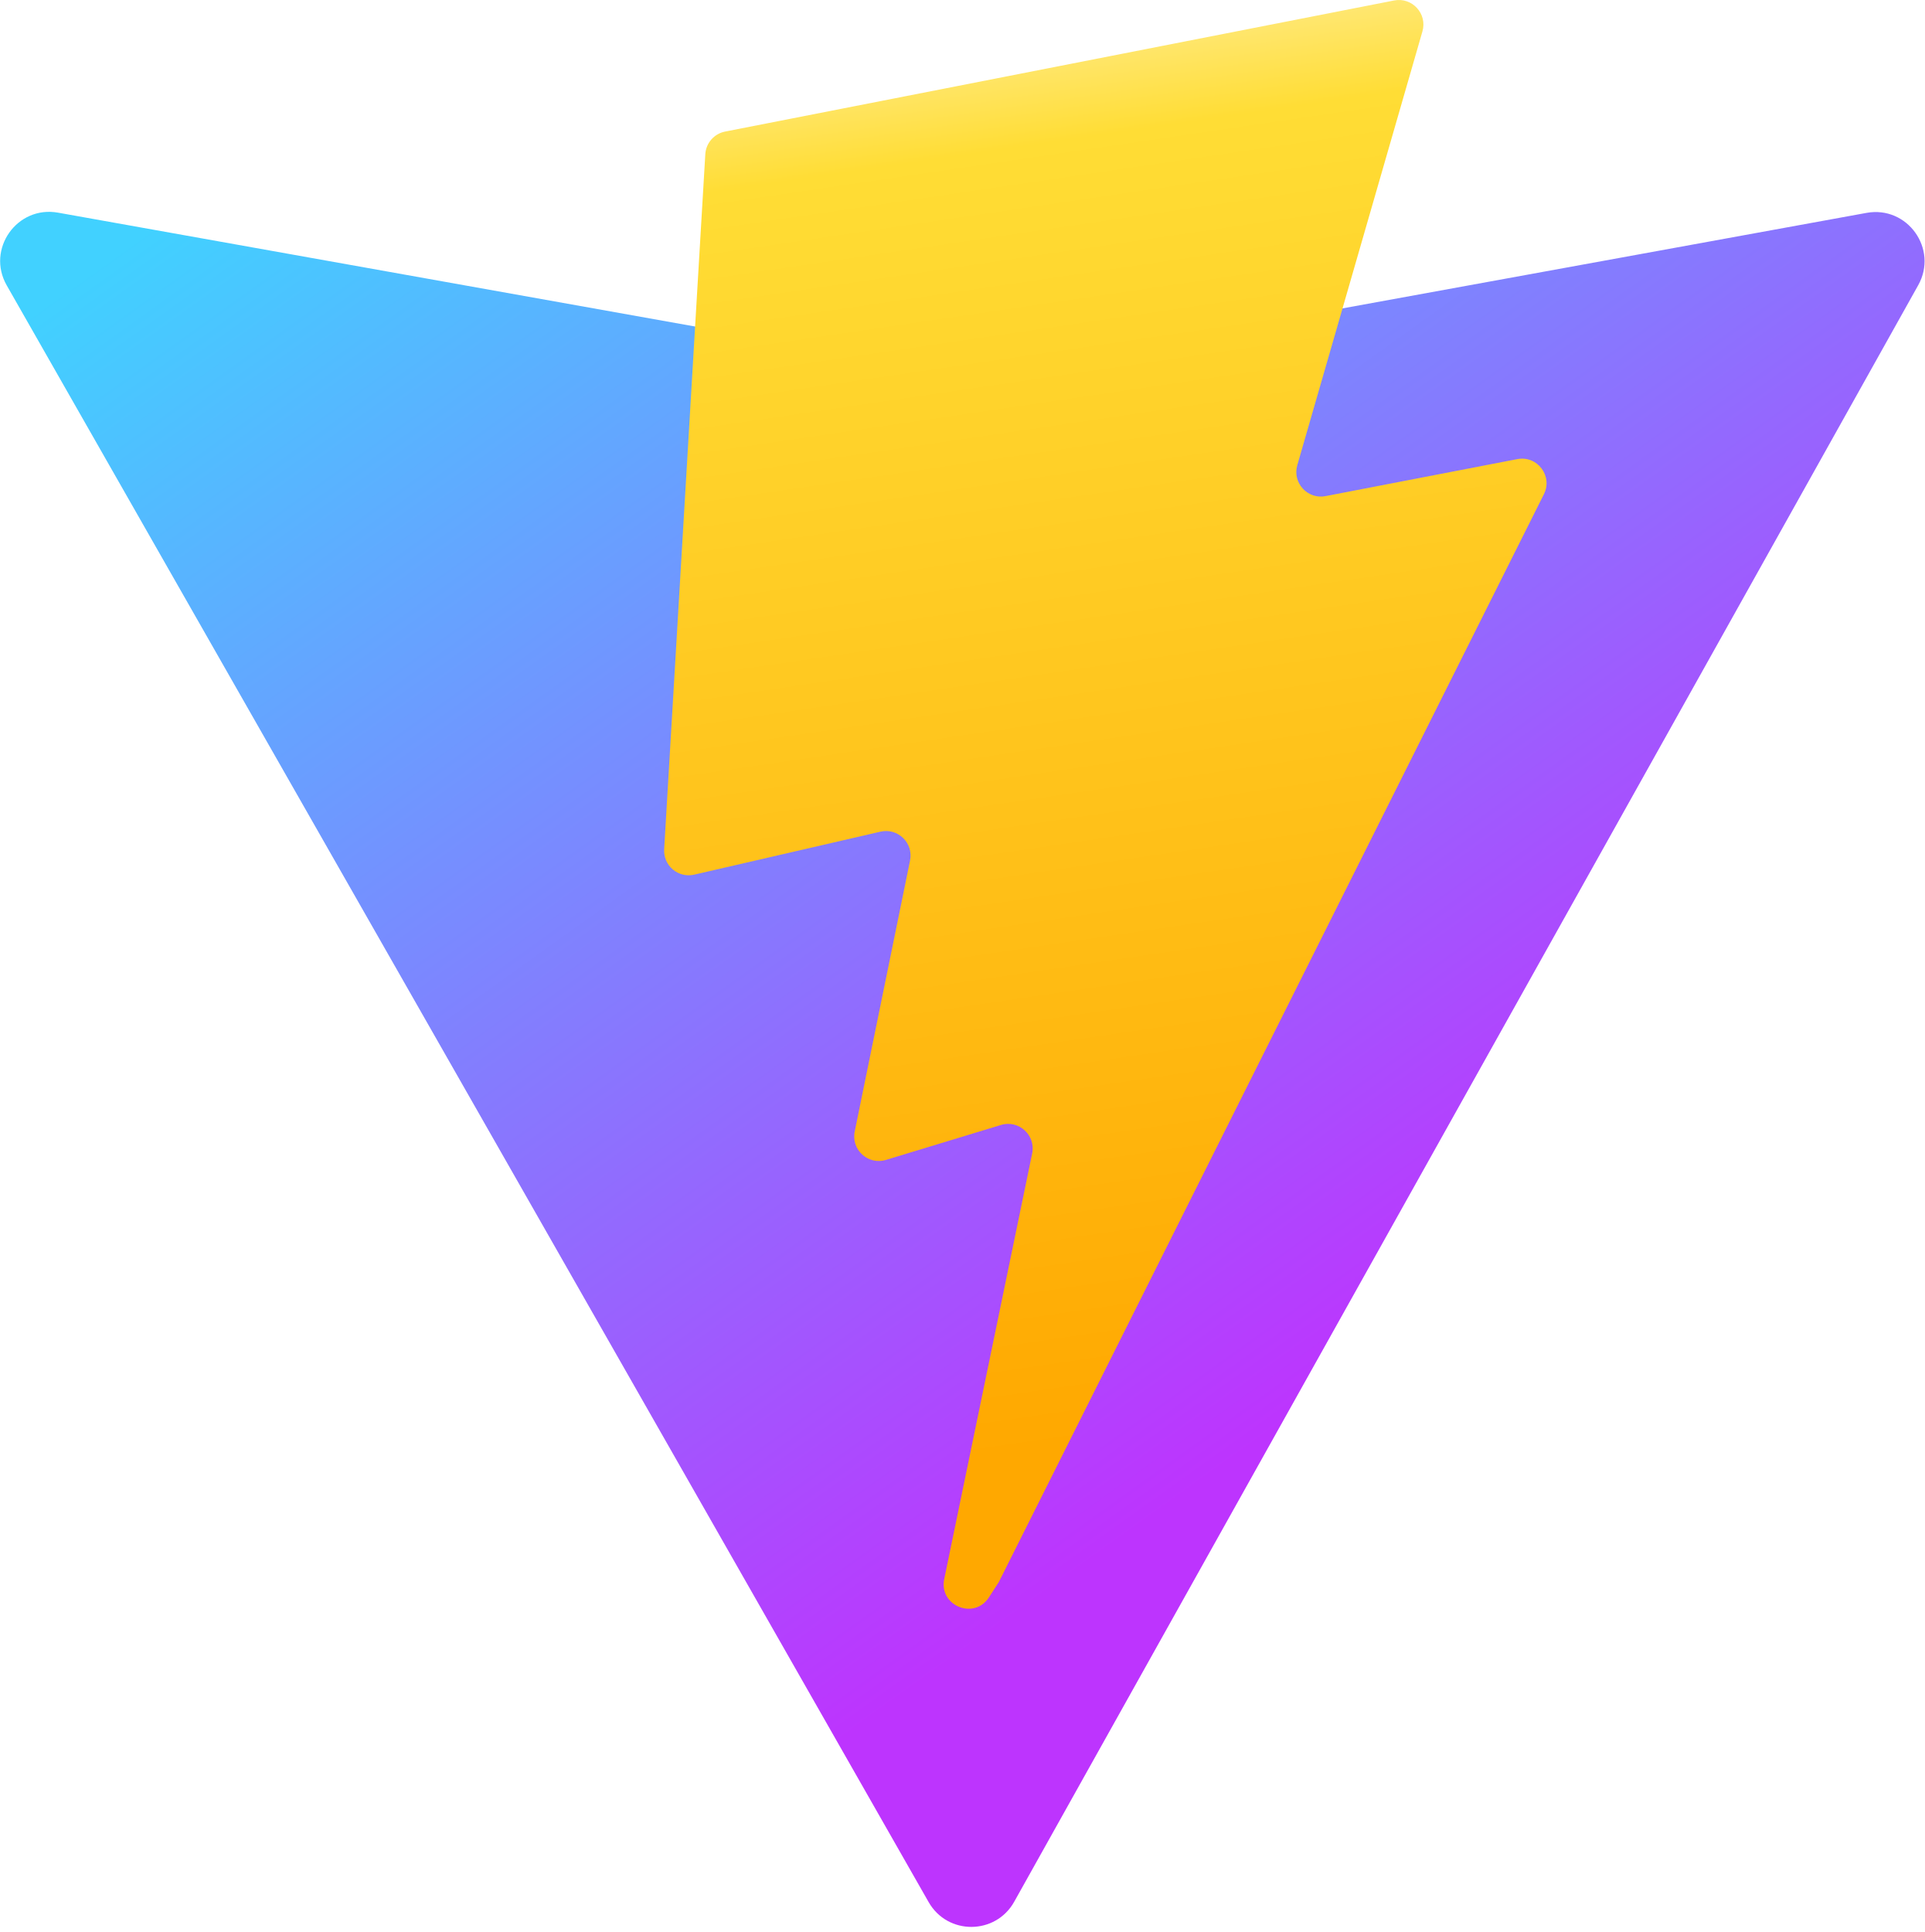
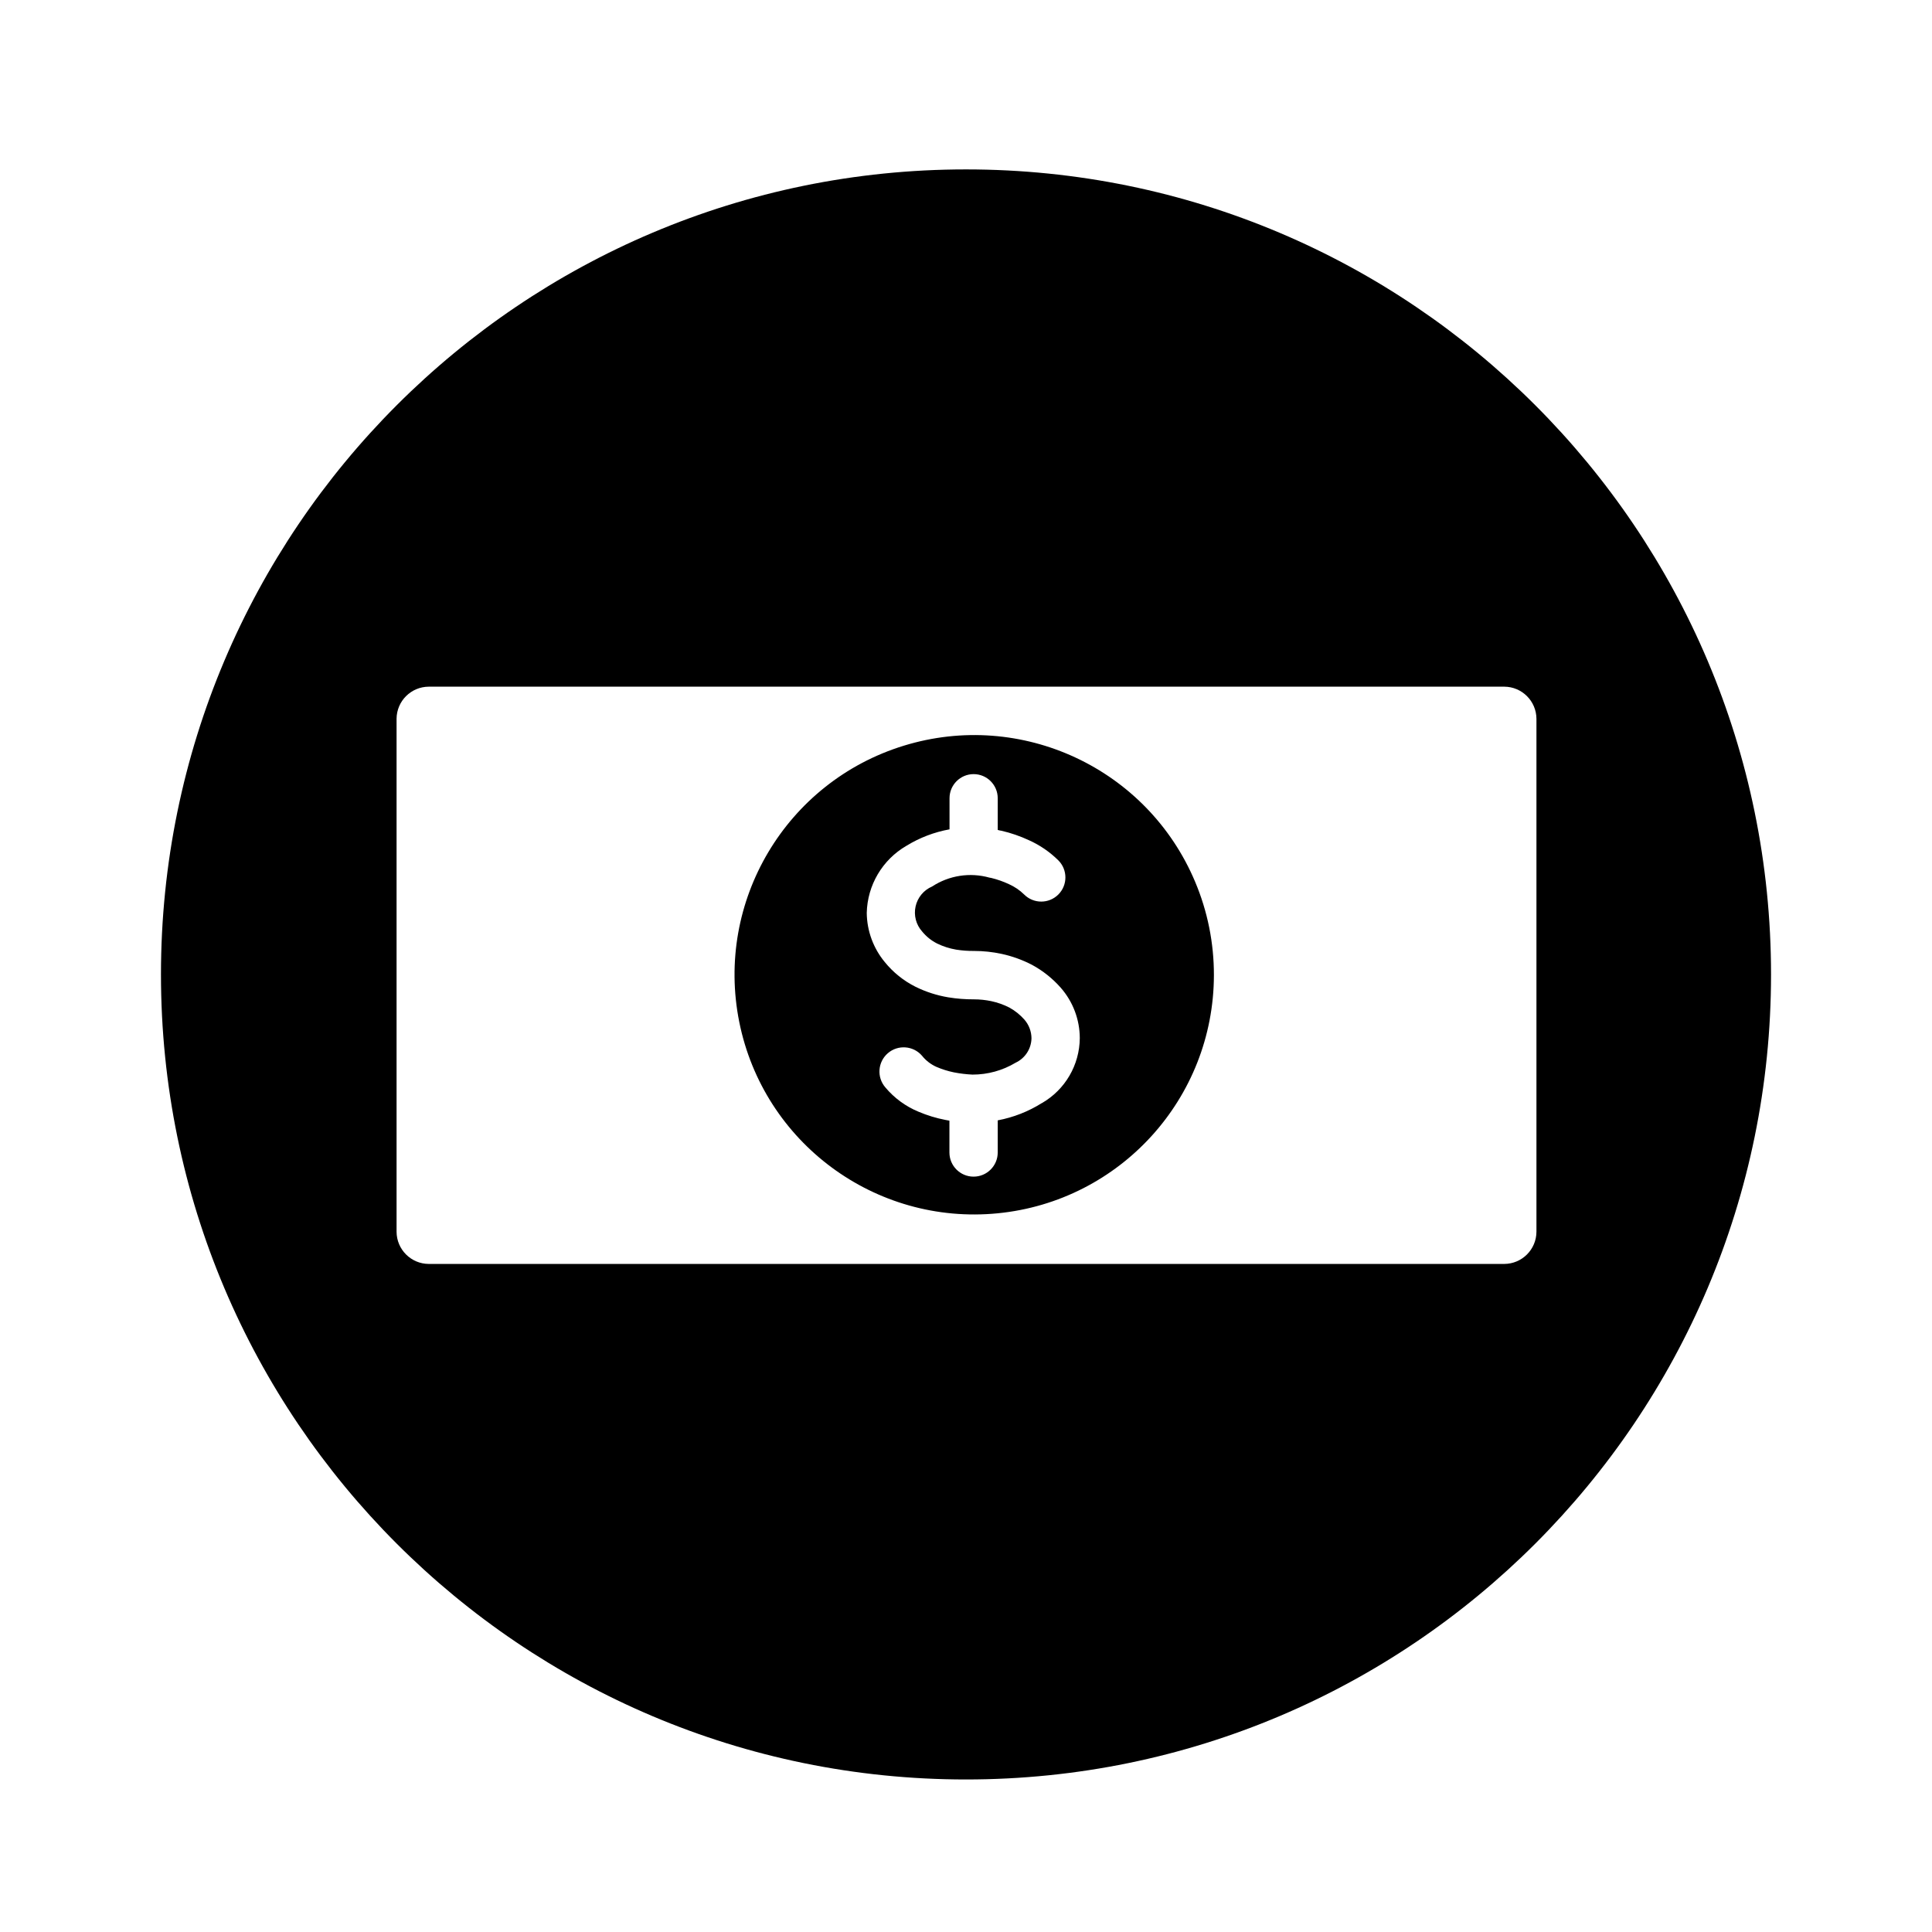
- <svg xmlns="http://www.w3.org/2000/svg" aria-hidden="true" role="img" class="iconify iconify--logos" width="31.88" height="32" preserveAspectRatio="xMidYMid meet" viewBox="0 0 256 257">
-   <defs>
-     <linearGradient id="IconifyId1813088fe1fbc01fb466" x1="-.828%" x2="57.636%" y1="7.652%" y2="78.411%">
-       <stop offset="0%" stop-color="#41D1FF" />
-       <stop offset="100%" stop-color="#BD34FE" />
-     </linearGradient>
-     <linearGradient id="IconifyId1813088fe1fbc01fb467" x1="43.376%" x2="50.316%" y1="2.242%" y2="89.03%">
-       <stop offset="0%" stop-color="#FFEA83" />
-       <stop offset="8.333%" stop-color="#FFDD35" />
-       <stop offset="100%" stop-color="#FFA800" />
-     </linearGradient>
-   </defs>
-   <path fill="url(#IconifyId1813088fe1fbc01fb466)" d="M255.153 37.938L134.897 252.976c-2.483 4.44-8.862 4.466-11.382.048L.875 37.958c-2.746-4.814 1.371-10.646 6.827-9.67l120.385 21.517a6.537 6.537 0 0 0 2.322-.004l117.867-21.483c5.438-.991 9.574 4.796 6.877 9.62Z" />
-   <path fill="url(#IconifyId1813088fe1fbc01fb467)" d="M185.432.063L96.44 17.501a3.268 3.268 0 0 0-2.634 3.014l-5.474 92.456a3.268 3.268 0 0 0 3.997 3.378l24.777-5.718c2.318-.535 4.413 1.507 3.936 3.838l-7.361 36.047c-.495 2.426 1.782 4.5 4.151 3.78l15.304-4.649c2.372-.72 4.652 1.36 4.15 3.788l-11.698 56.621c-.732 3.542 3.979 5.473 5.943 2.437l1.313-2.028l72.516-144.72c1.215-2.423-.88-5.186-3.54-4.672l-25.505 4.922c-2.396.462-4.435-1.77-3.759-4.114l16.646-57.705c.677-2.35-1.37-4.583-3.769-4.113Z" />
+ <svg xmlns="http://www.w3.org/2000/svg" fill="#000000" width="800px" height="800px" viewBox="-1 0 19 19" class="cf-icon-svg">
+   <path d="M16.417 9.583A7.917 7.917 0 1 1 8.5 1.666a7.917 7.917 0 0 1 7.917 7.917zm-2.307 2.53V7.069a.318.318 0 0 0-.317-.316H3.217a.318.318 0 0 0-.317.316v5.044a.318.318 0 0 0 .317.317h10.576a.318.318 0 0 0 .317-.317zm-3.172-2.522a2.357 2.357 0 1 1-.185-.92 2.351 2.351 0 0 1 .185.92zm-1.691 1.257a.744.744 0 0 0 .372-.638.754.754 0 0 0-.187-.496 1.03 1.03 0 0 0-.284-.226 1.203 1.203 0 0 0-.297-.107 1.29 1.29 0 0 0-.272-.029 1.061 1.061 0 0 1-.176-.013.689.689 0 0 1-.187-.06.45.45 0 0 1-.147-.118.279.279 0 0 1 .098-.443.69.69 0 0 1 .564-.087l.017.003a.92.92 0 0 1 .176.062.508.508 0 0 1 .148.101.237.237 0 1 0 .336-.336.982.982 0 0 0-.289-.198 1.373 1.373 0 0 0-.27-.093l-.017-.003-.02-.005V7.85a.237.237 0 0 0-.474 0v.306a1.228 1.228 0 0 0-.424.162.783.783 0 0 0-.39.66.77.77 0 0 0 .177.483.918.918 0 0 0 .302.243 1.158 1.158 0 0 0 .322.104 1.533 1.533 0 0 0 .254.02.825.825 0 0 1 .171.018.722.722 0 0 1 .177.063.555.555 0 0 1 .148.119.283.283 0 0 1 .069.183.271.271 0 0 1-.156.24.823.823 0 0 1-.424.117 1.257 1.257 0 0 1-.183-.022.888.888 0 0 1-.172-.054.38.38 0 0 1-.142-.11.237.237 0 1 0-.36.312.845.845 0 0 0 .326.239 1.309 1.309 0 0 0 .266.081l.038.007v.313a.237.237 0 0 0 .475 0v-.316a1.252 1.252 0 0 0 .434-.17z" />
</svg>
